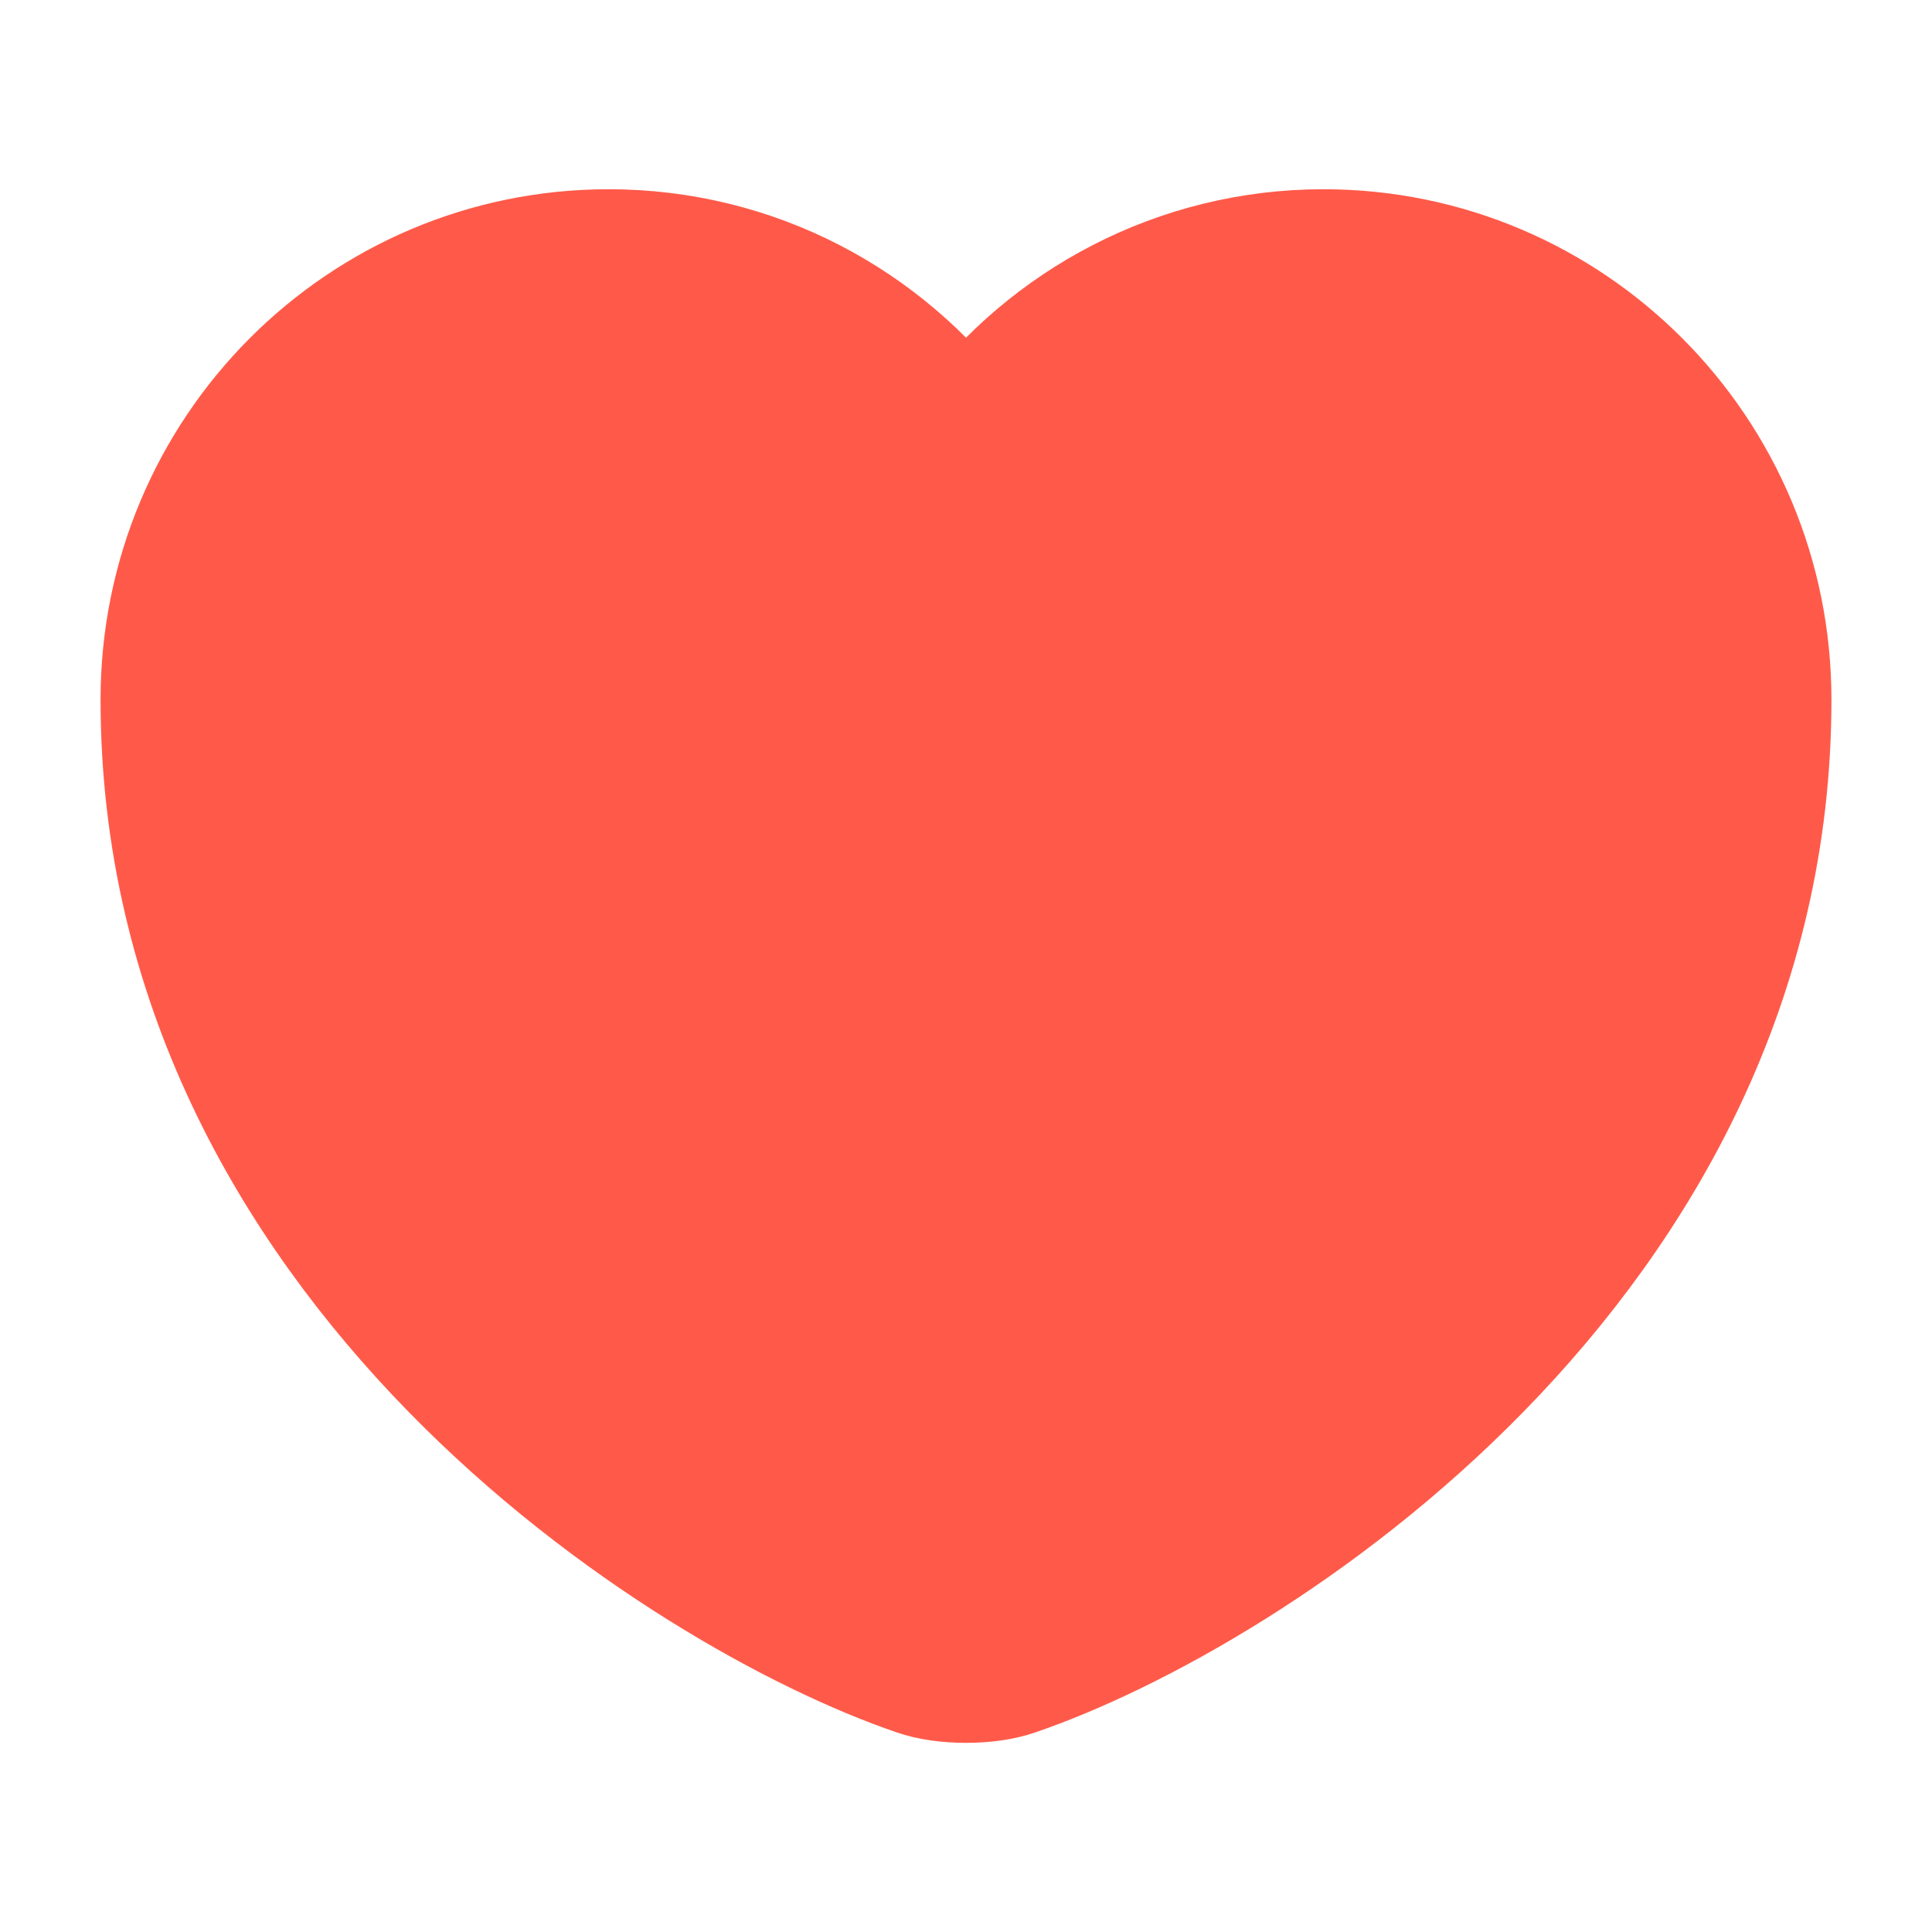
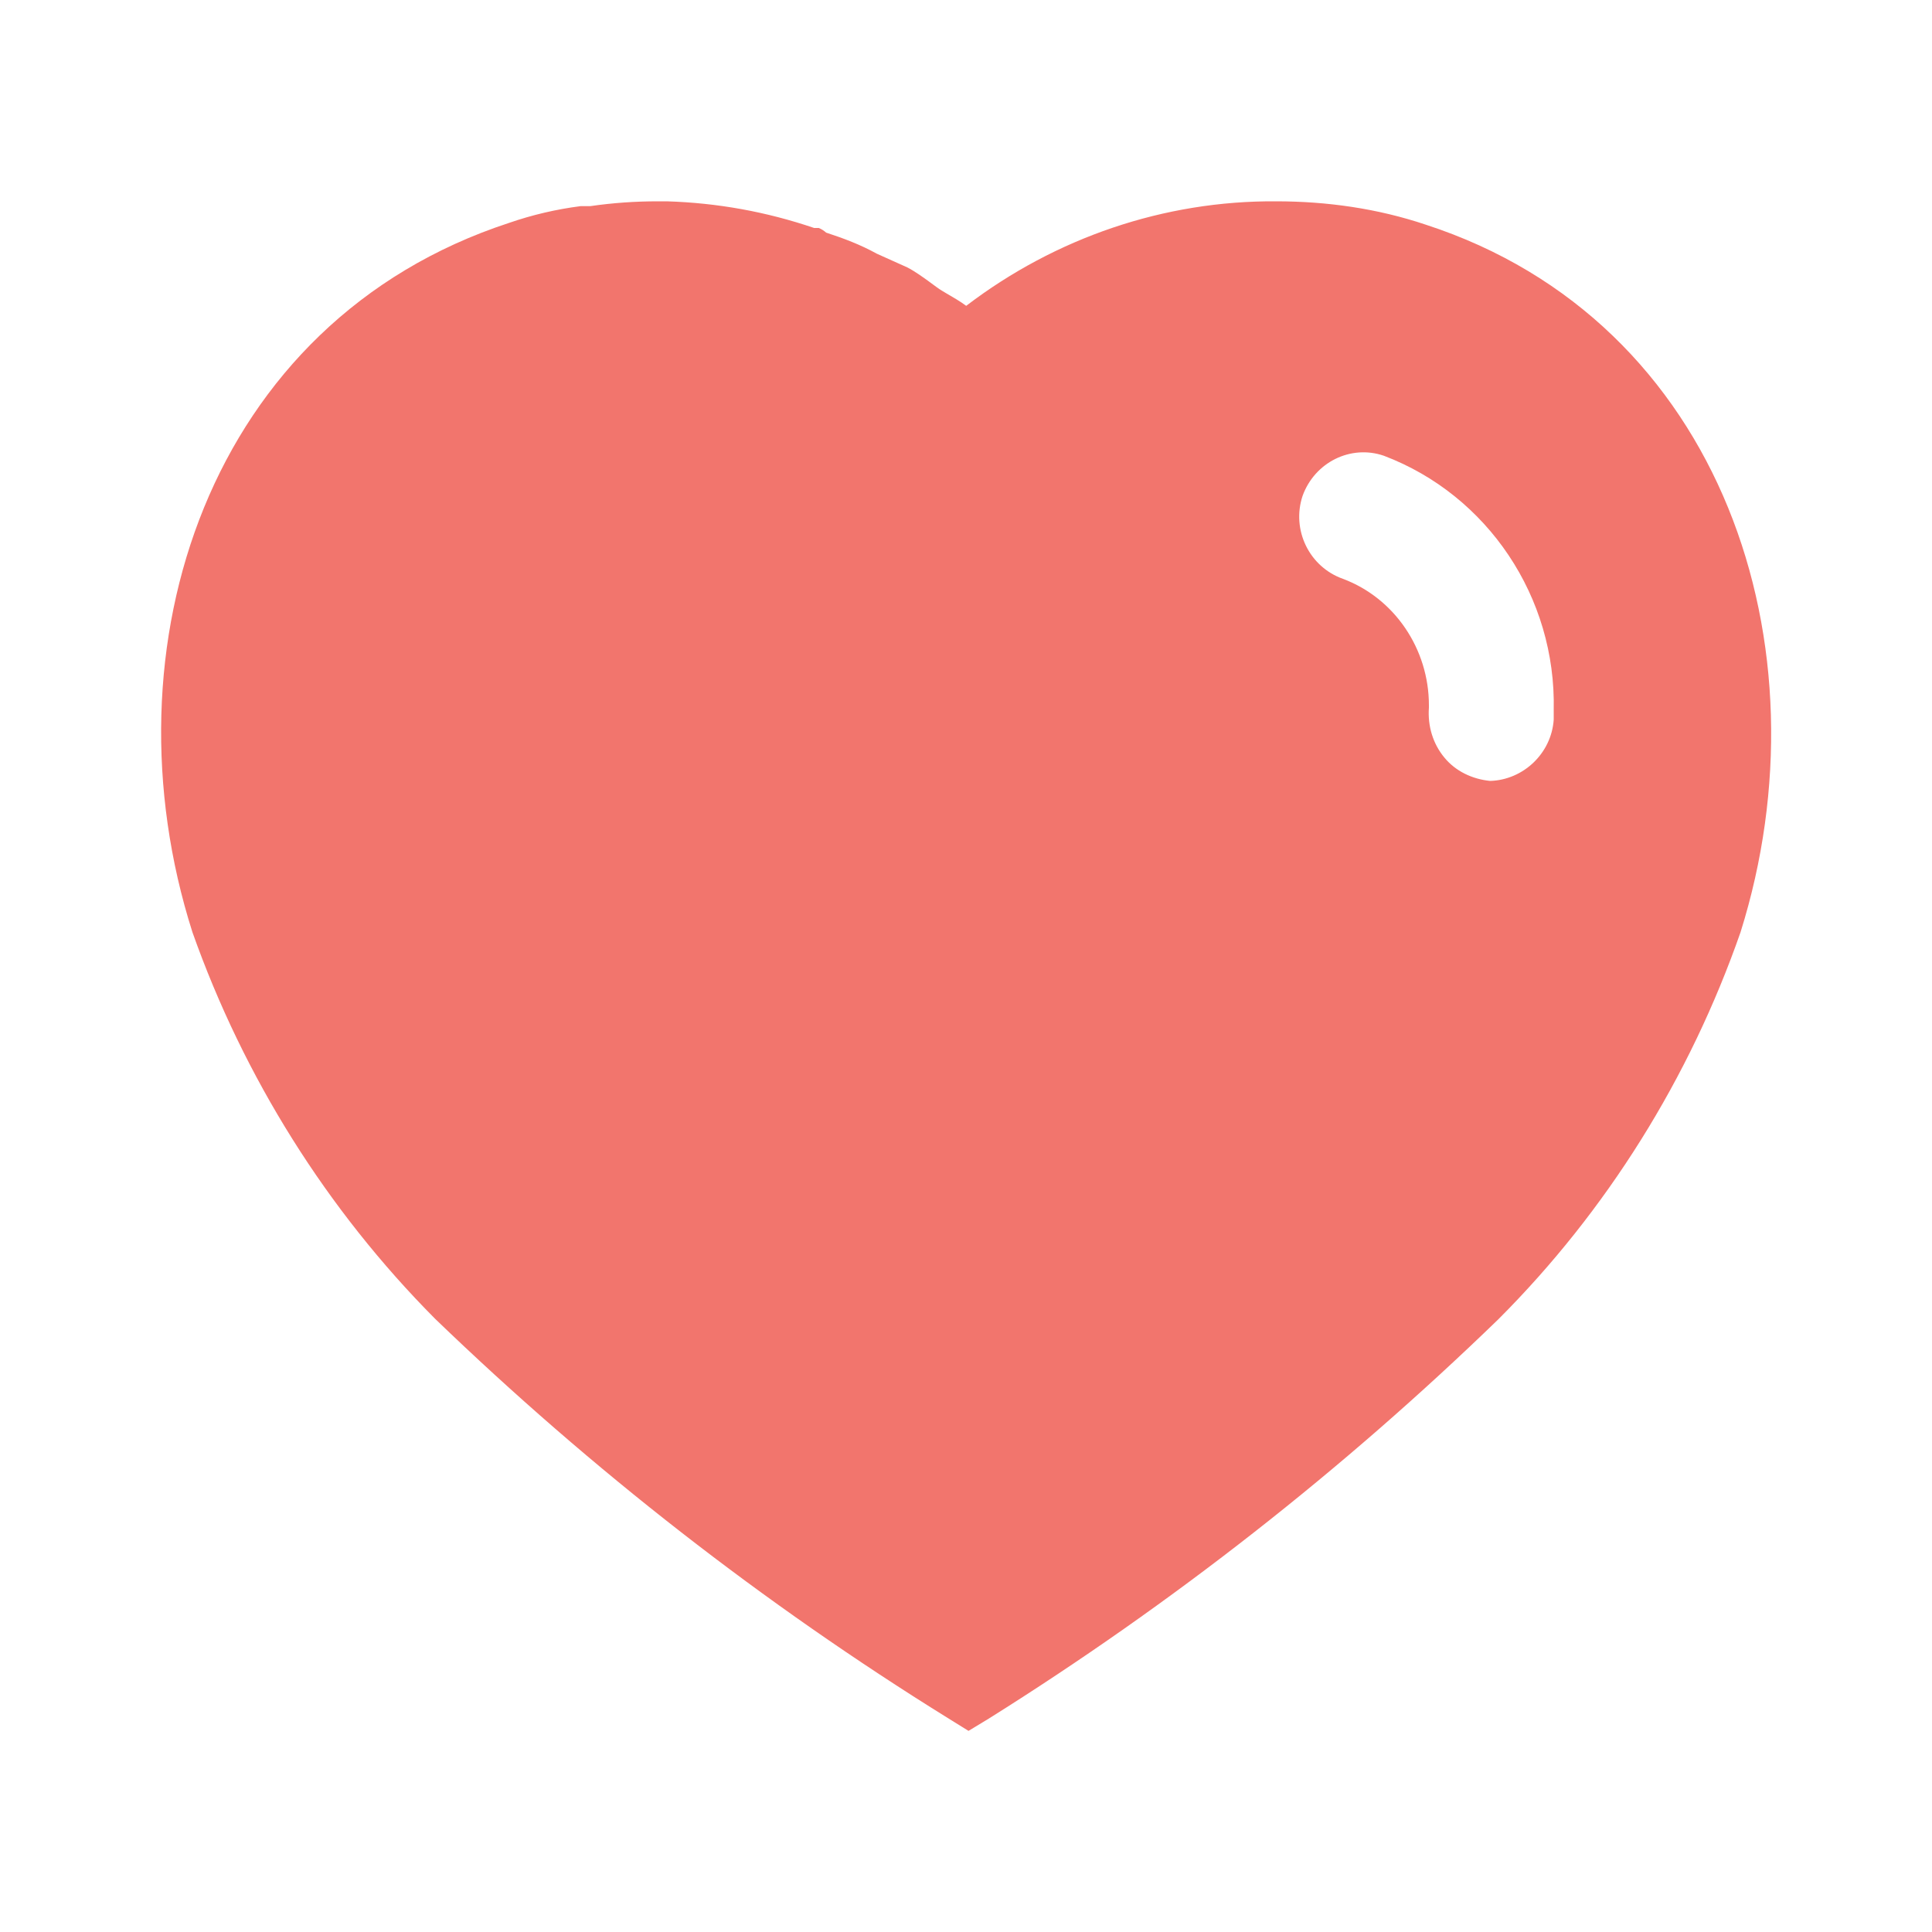
<svg xmlns="http://www.w3.org/2000/svg" width="10" height="10" viewBox="0 0 10 10" fill="none">
-   <path d="M5.258 8.671C5.117 8.721 4.883 8.721 4.742 8.671C3.533 8.258 0.833 6.538 0.833 3.621C0.833 2.333 1.871 1.292 3.15 1.292C3.908 1.292 4.579 1.658 5 2.225C5.421 1.658 6.096 1.292 6.85 1.292C8.129 1.292 9.167 2.333 9.167 3.621C9.167 6.538 6.467 8.258 5.258 8.671Z" fill="#FF5A49" stroke="#FF5A49" stroke-width="0.625" stroke-linecap="round" stroke-linejoin="round" />
+   <path fill-rule="evenodd" clip-rule="evenodd" d="M6.605 1.042C6.868 1.042 7.13 1.079 7.38 1.163C8.918 1.663 9.472 3.35 9.009 4.825C8.746 5.579 8.317 6.267 7.755 6.829C6.951 7.608 6.068 8.3 5.117 8.896L5.013 8.959L4.905 8.892C3.951 8.3 3.063 7.608 2.251 6.825C1.693 6.263 1.263 5.579 0.996 4.825C0.526 3.35 1.08 1.663 2.634 1.154C2.755 1.112 2.88 1.083 3.005 1.067H3.055C3.172 1.05 3.288 1.042 3.405 1.042H3.451C3.713 1.05 3.967 1.096 4.214 1.18H4.238C4.255 1.187 4.267 1.196 4.276 1.204C4.368 1.234 4.455 1.267 4.538 1.313L4.696 1.384C4.735 1.404 4.778 1.435 4.815 1.462C4.838 1.479 4.859 1.495 4.876 1.505C4.882 1.509 4.889 1.513 4.896 1.517C4.932 1.538 4.969 1.559 5.001 1.583C5.464 1.23 6.026 1.038 6.605 1.042ZM7.713 4.042C7.884 4.037 8.03 3.9 8.042 3.725V3.675C8.055 3.092 7.701 2.563 7.163 2.359C6.992 2.3 6.805 2.392 6.742 2.567C6.684 2.742 6.776 2.934 6.951 2.996C7.218 3.096 7.396 3.359 7.396 3.65V3.663C7.389 3.758 7.417 3.85 7.476 3.921C7.534 3.992 7.621 4.033 7.713 4.042Z" fill="#F2756D" />
</svg>
